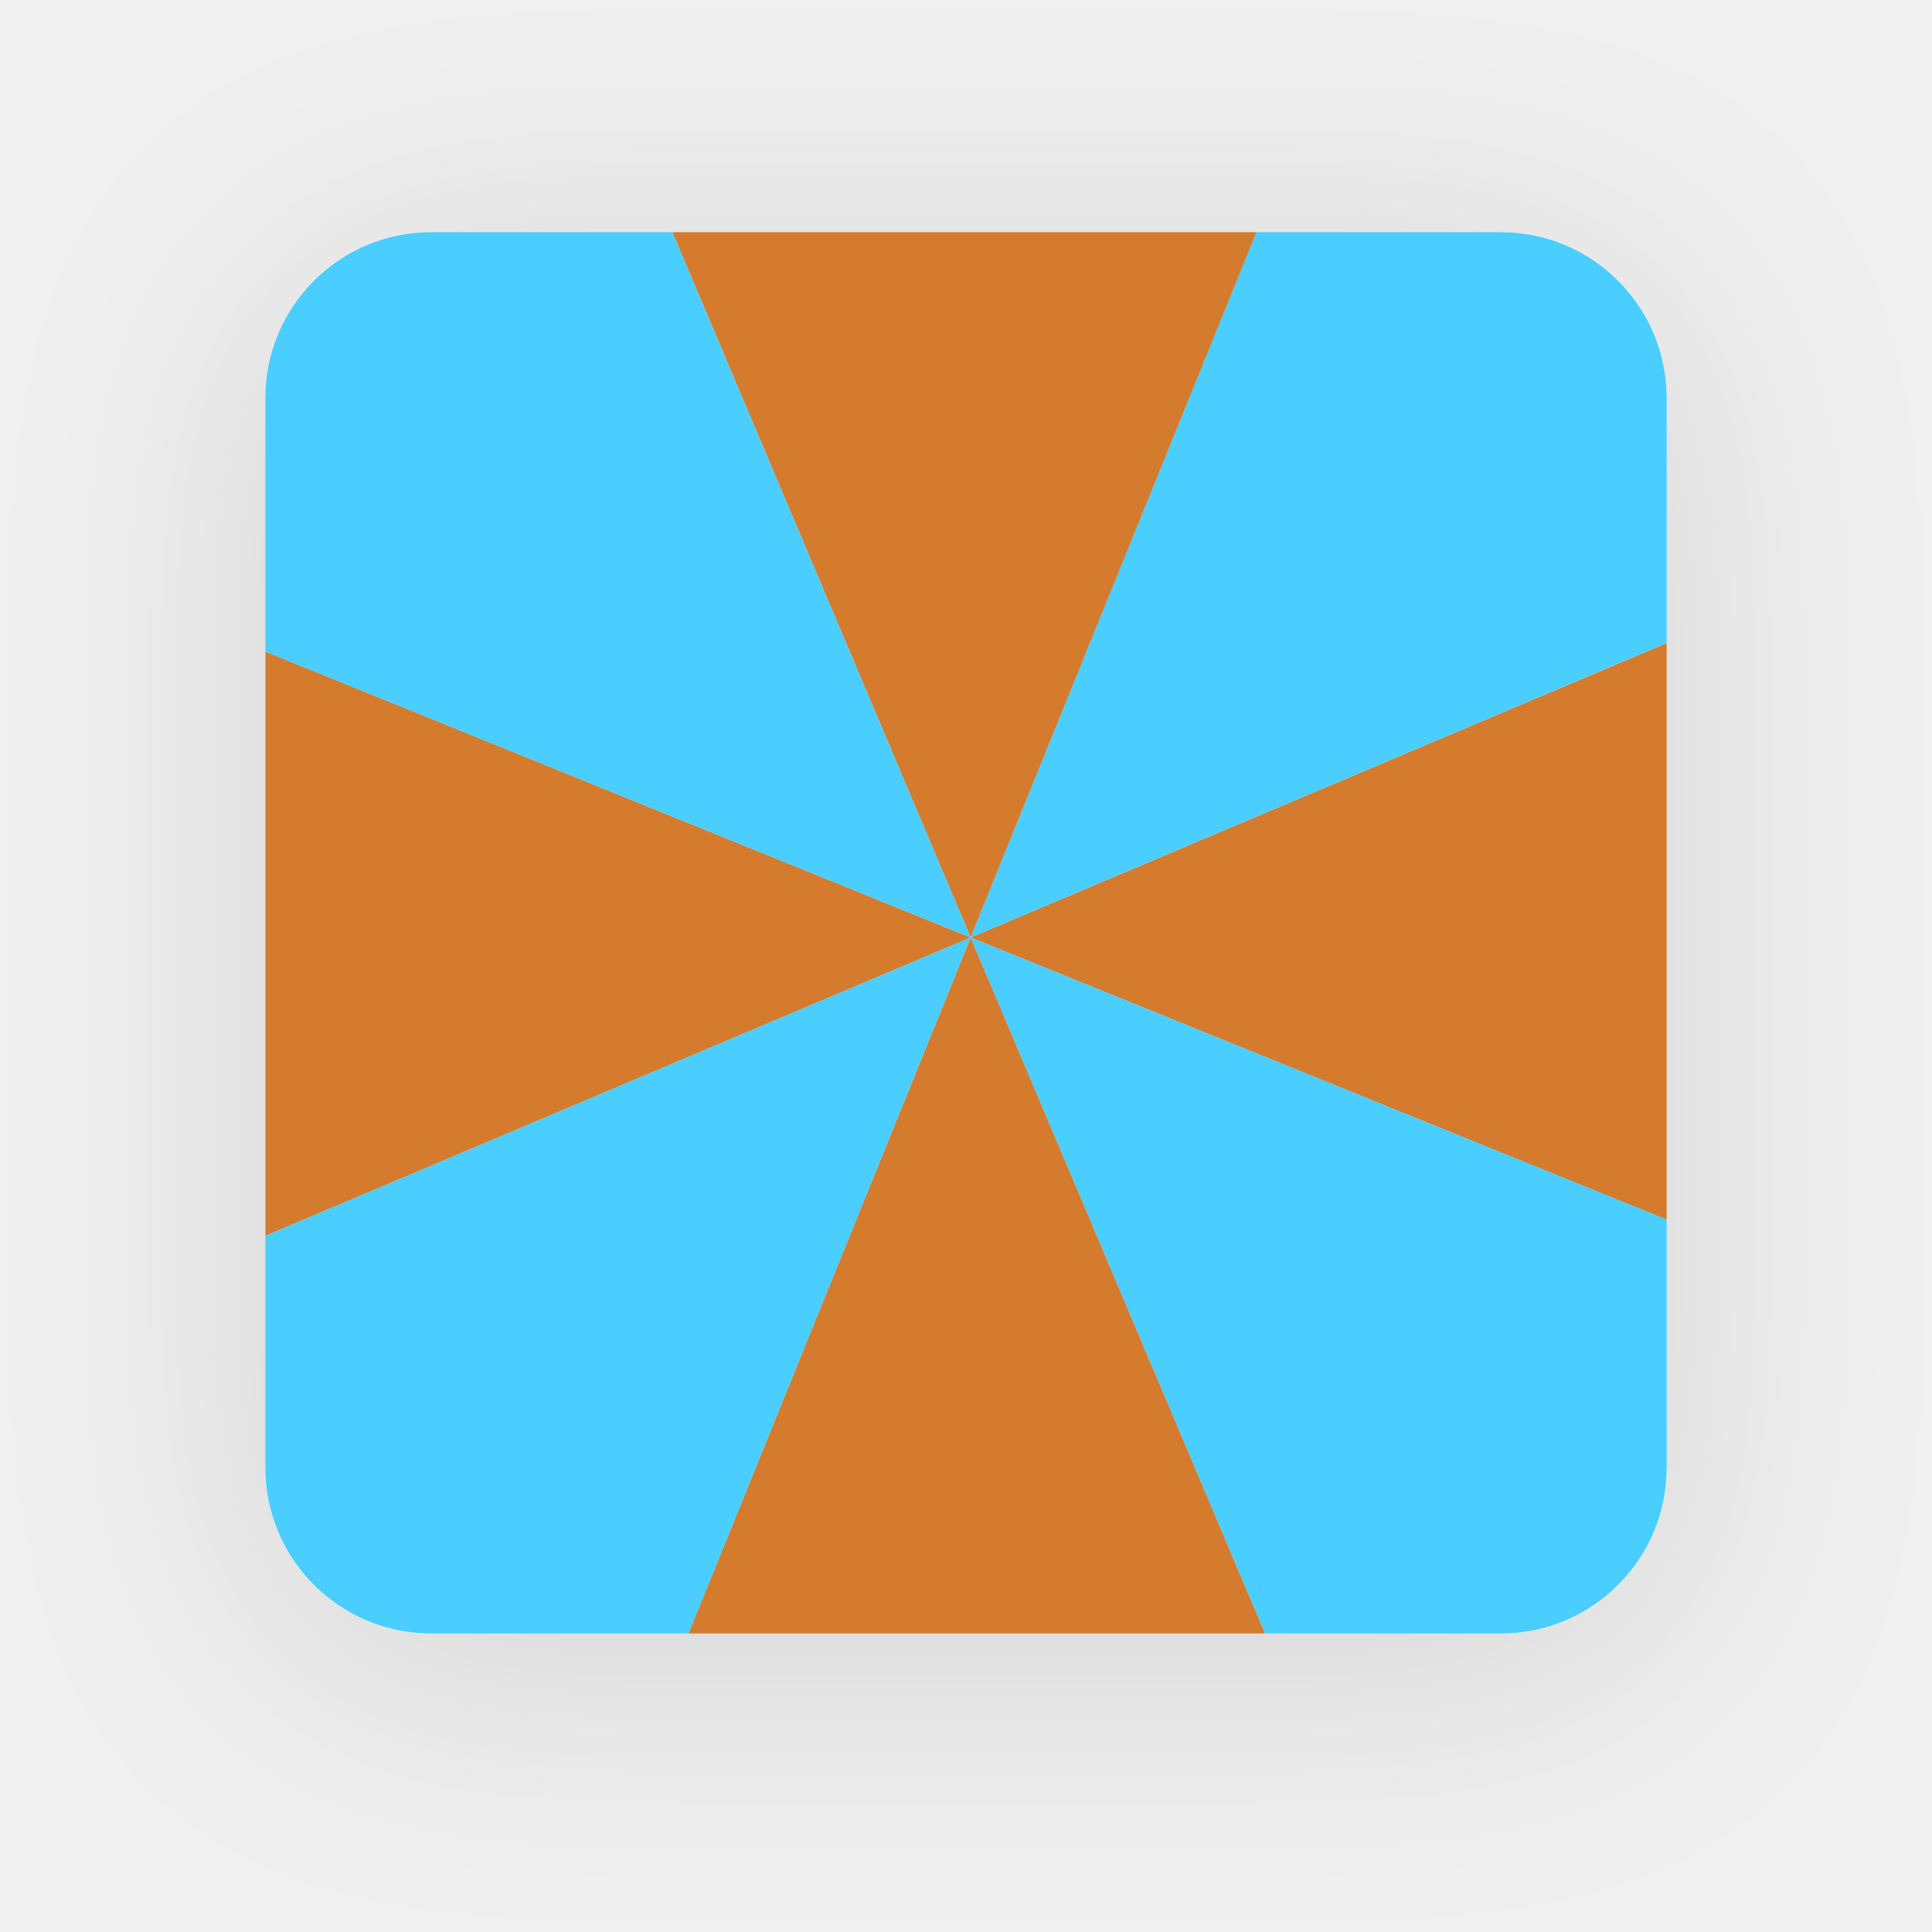
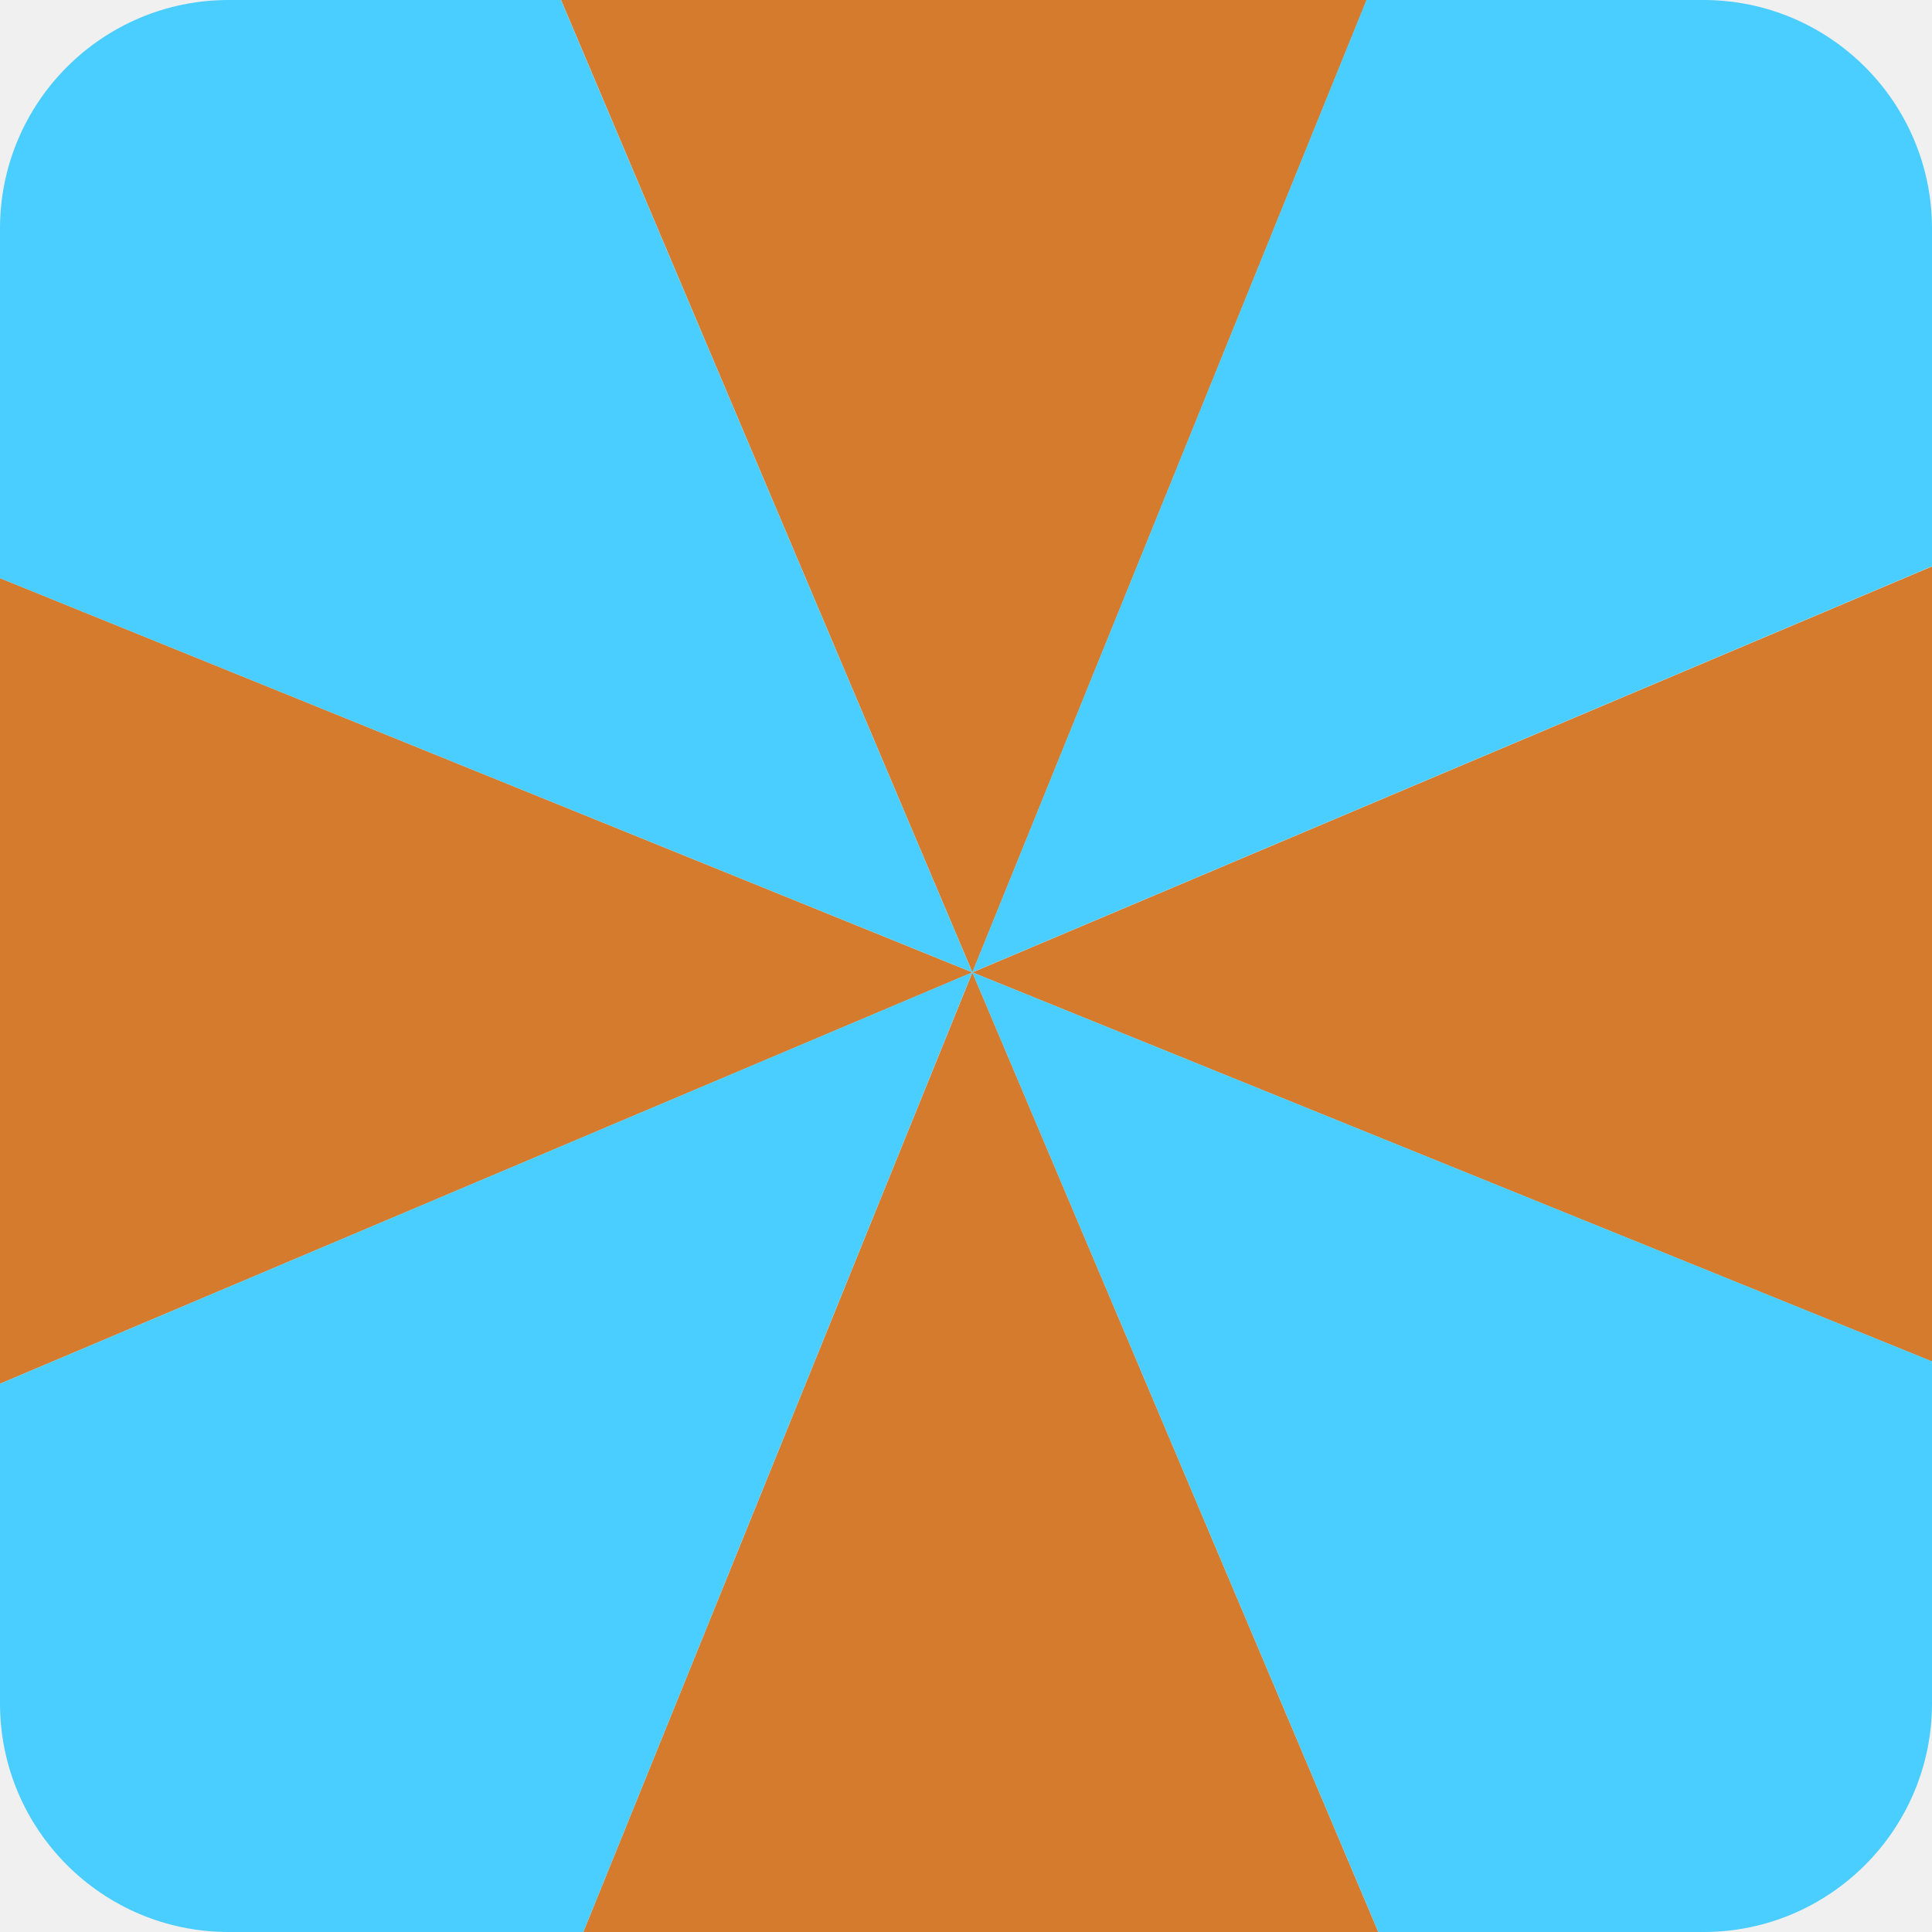
- <svg xmlns="http://www.w3.org/2000/svg" width="233" height="233" viewBox="0 0 233 233" fill="none">
-   <g filter="url(#filter0_d_492_145)">
-     <mask id="mask0_492_145" style="mask-type:alpha" maskUnits="userSpaceOnUse" x="32" y="28" width="169" height="169">
-       <path d="M32 48C32 36.954 40.954 28 52 28H181C192.046 28 201 36.954 201 48V177C201 188.046 192.046 197 181 197H52C40.954 197 32 188.046 32 177V48Z" fill="white" />
-     </mask>
-     <g mask="url(#mask0_492_145)">
-       <path d="M117.06 113.06L65.614 -8.555L116.161 -8.971L166.707 -9.388L117.06 113.06Z" fill="#D47B2D" />
-       <path d="M117.06 113.06L-4.555 164.505L-4.971 113.959L-5.388 63.412L117.06 113.06Z" fill="#D47B2D" />
-       <path d="M117.06 113.06L168.505 234.674L117.959 235.091L67.412 235.507L117.06 113.06Z" fill="#D47B2D" />
-       <path d="M117.06 113.06L238.674 61.614L239.091 112.161L239.507 162.707L117.06 113.06Z" fill="#D47B2D" />
-       <path d="M117.052 113.054L-5.323 63.447L30.121 27.407L65.566 -8.632L117.052 113.054Z" fill="#4ACDFF" />
-       <path d="M117.052 113.054L67.444 235.43L31.405 199.985L-4.634 164.541L117.052 113.054Z" fill="#4ACDFF" />
-       <path d="M117.052 113.054L239.427 162.662L203.983 198.701L168.539 234.74L117.052 113.054Z" fill="#4ACDFF" />
-       <path d="M117.052 113.054L166.66 -9.321L202.699 26.123L238.738 61.568L117.052 113.054Z" fill="#4ACDFF" />
-     </g>
+ <svg xmlns="http://www.w3.org/2000/svg" width="169" height="169" viewBox="0 0 169 169" fill="none">
+   <mask id="mask0_492_145" style="mask-type:alpha" maskUnits="userSpaceOnUse" x="0" y="0" width="169" height="169">
+     <path d="M0 20C0 8.954 8.954 0 20 0L149 0C160.046 0 169 8.954 169 20V149C169 160.046 160.046 169 149 169H20C8.954 169 0 160.046 0 149L0 20Z" fill="white" />
+   </mask>
+   <g mask="url(#mask0_492_145)">
+     <path d="M85.06 85.06L33.614 -36.554L84.161 -36.971L134.707 -37.388L85.06 85.06Z" fill="#D47B2D" />
+     <path d="M85.06 85.06L-36.554 136.505L-36.971 85.959L-37.388 35.412L85.06 85.06Z" fill="#D47B2D" />
+     <path d="M85.06 85.06L136.505 206.674L85.959 207.091L35.412 207.507L85.06 85.06Z" fill="#D47B2D" />
+     <path d="M85.06 85.06L206.674 33.614L207.091 84.161L207.507 134.707L85.06 85.06Z" fill="#D47B2D" />
+     <path d="M85.052 85.054L-37.323 35.447L-1.879 -0.593L33.566 -36.632L85.052 85.054Z" fill="#4ACDFF" />
+     <path d="M85.052 85.054L35.444 207.43L-0.595 171.985L-36.634 136.541L85.052 85.054Z" fill="#4ACDFF" />
+     <path d="M85.052 85.054L207.427 134.662L171.983 170.701L136.539 206.74L85.052 85.054Z" fill="#4ACDFF" />
+     <path d="M85.052 85.054L134.66 -37.321L170.699 -1.877L206.738 33.568L85.052 85.054Z" fill="#4ACDFF" />
  </g>
-   <defs>
-     <filter id="filter0_d_492_145" x="0" y="0" width="233" height="233" filterUnits="userSpaceOnUse" color-interpolation-filters="sRGB">
-       <feFlood flood-opacity="0" result="BackgroundImageFix" />
-       <feColorMatrix in="SourceAlpha" type="matrix" values="0 0 0 0 0 0 0 0 0 0 0 0 0 0 0 0 0 0 127 0" result="hardAlpha" />
-       <feOffset dy="4" />
-       <feGaussianBlur stdDeviation="16" />
-       <feComposite in2="hardAlpha" operator="out" />
-       <feColorMatrix type="matrix" values="0 0 0 0 0 0 0 0 0 0 0 0 0 0 0 0 0 0 0.12 0" />
-       <feBlend mode="normal" in2="BackgroundImageFix" result="effect1_dropShadow_492_145" />
-       <feBlend mode="normal" in="SourceGraphic" in2="effect1_dropShadow_492_145" result="shape" />
-     </filter>
-   </defs>
</svg>
